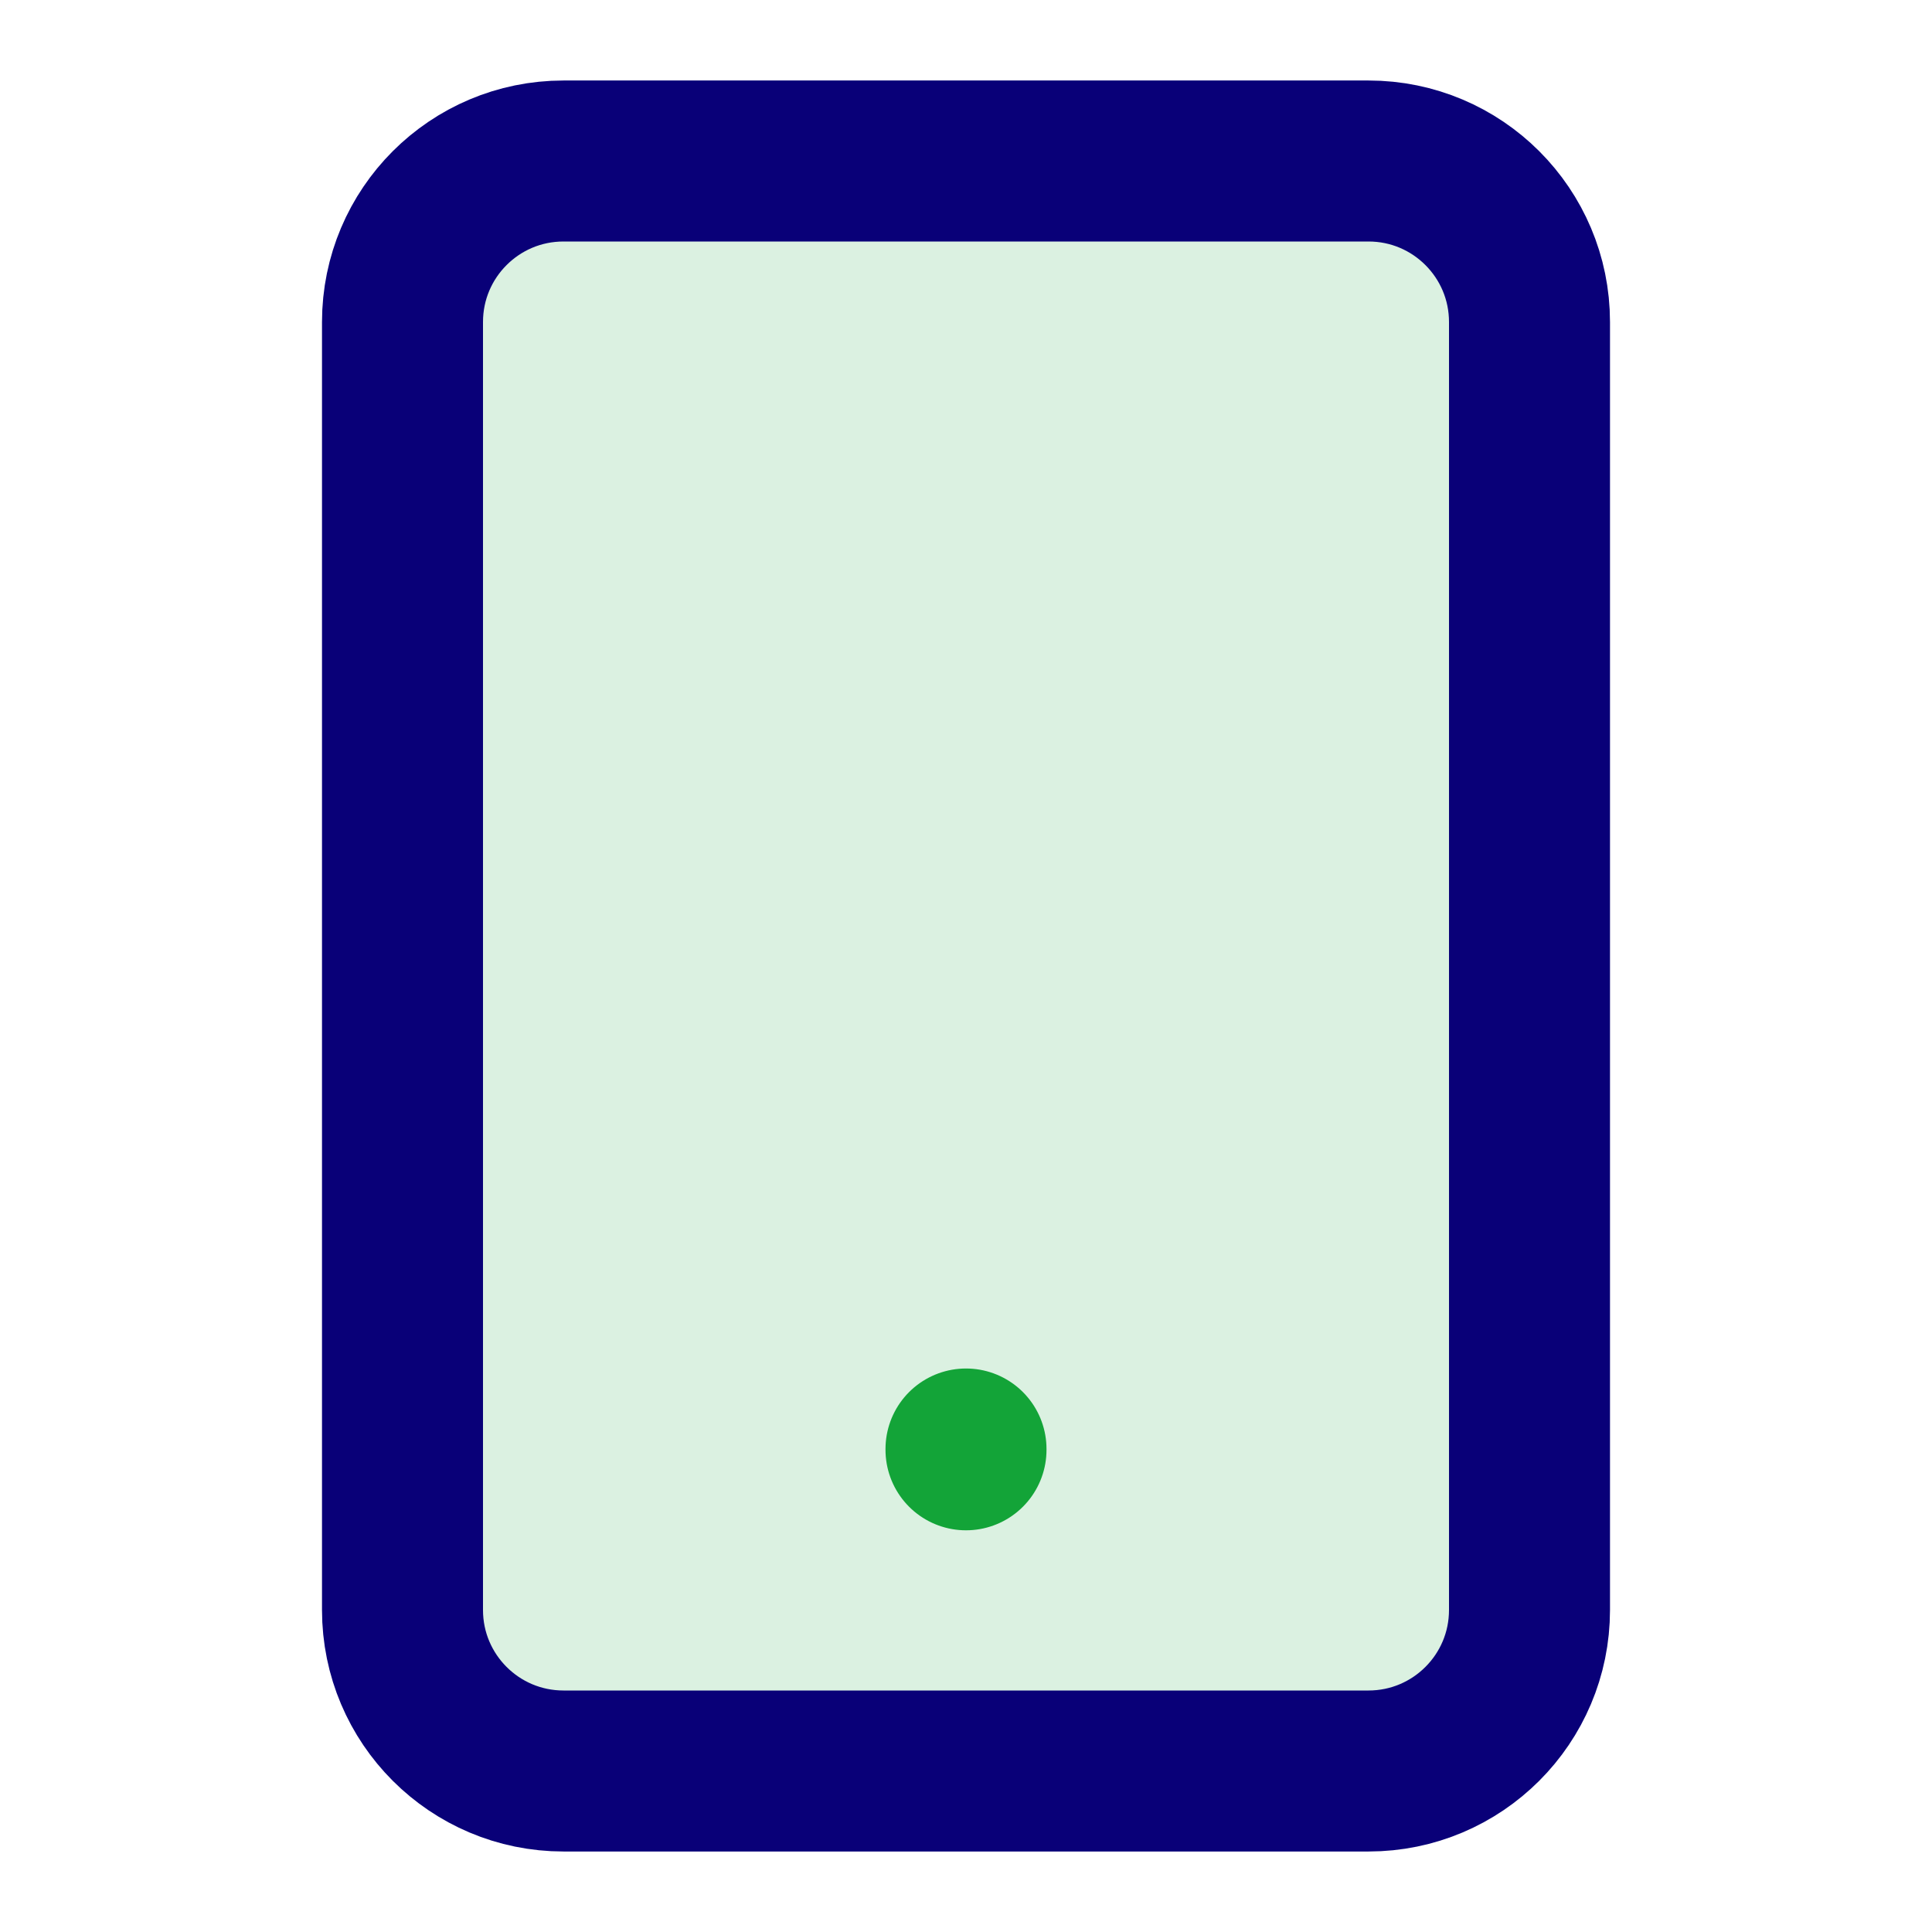
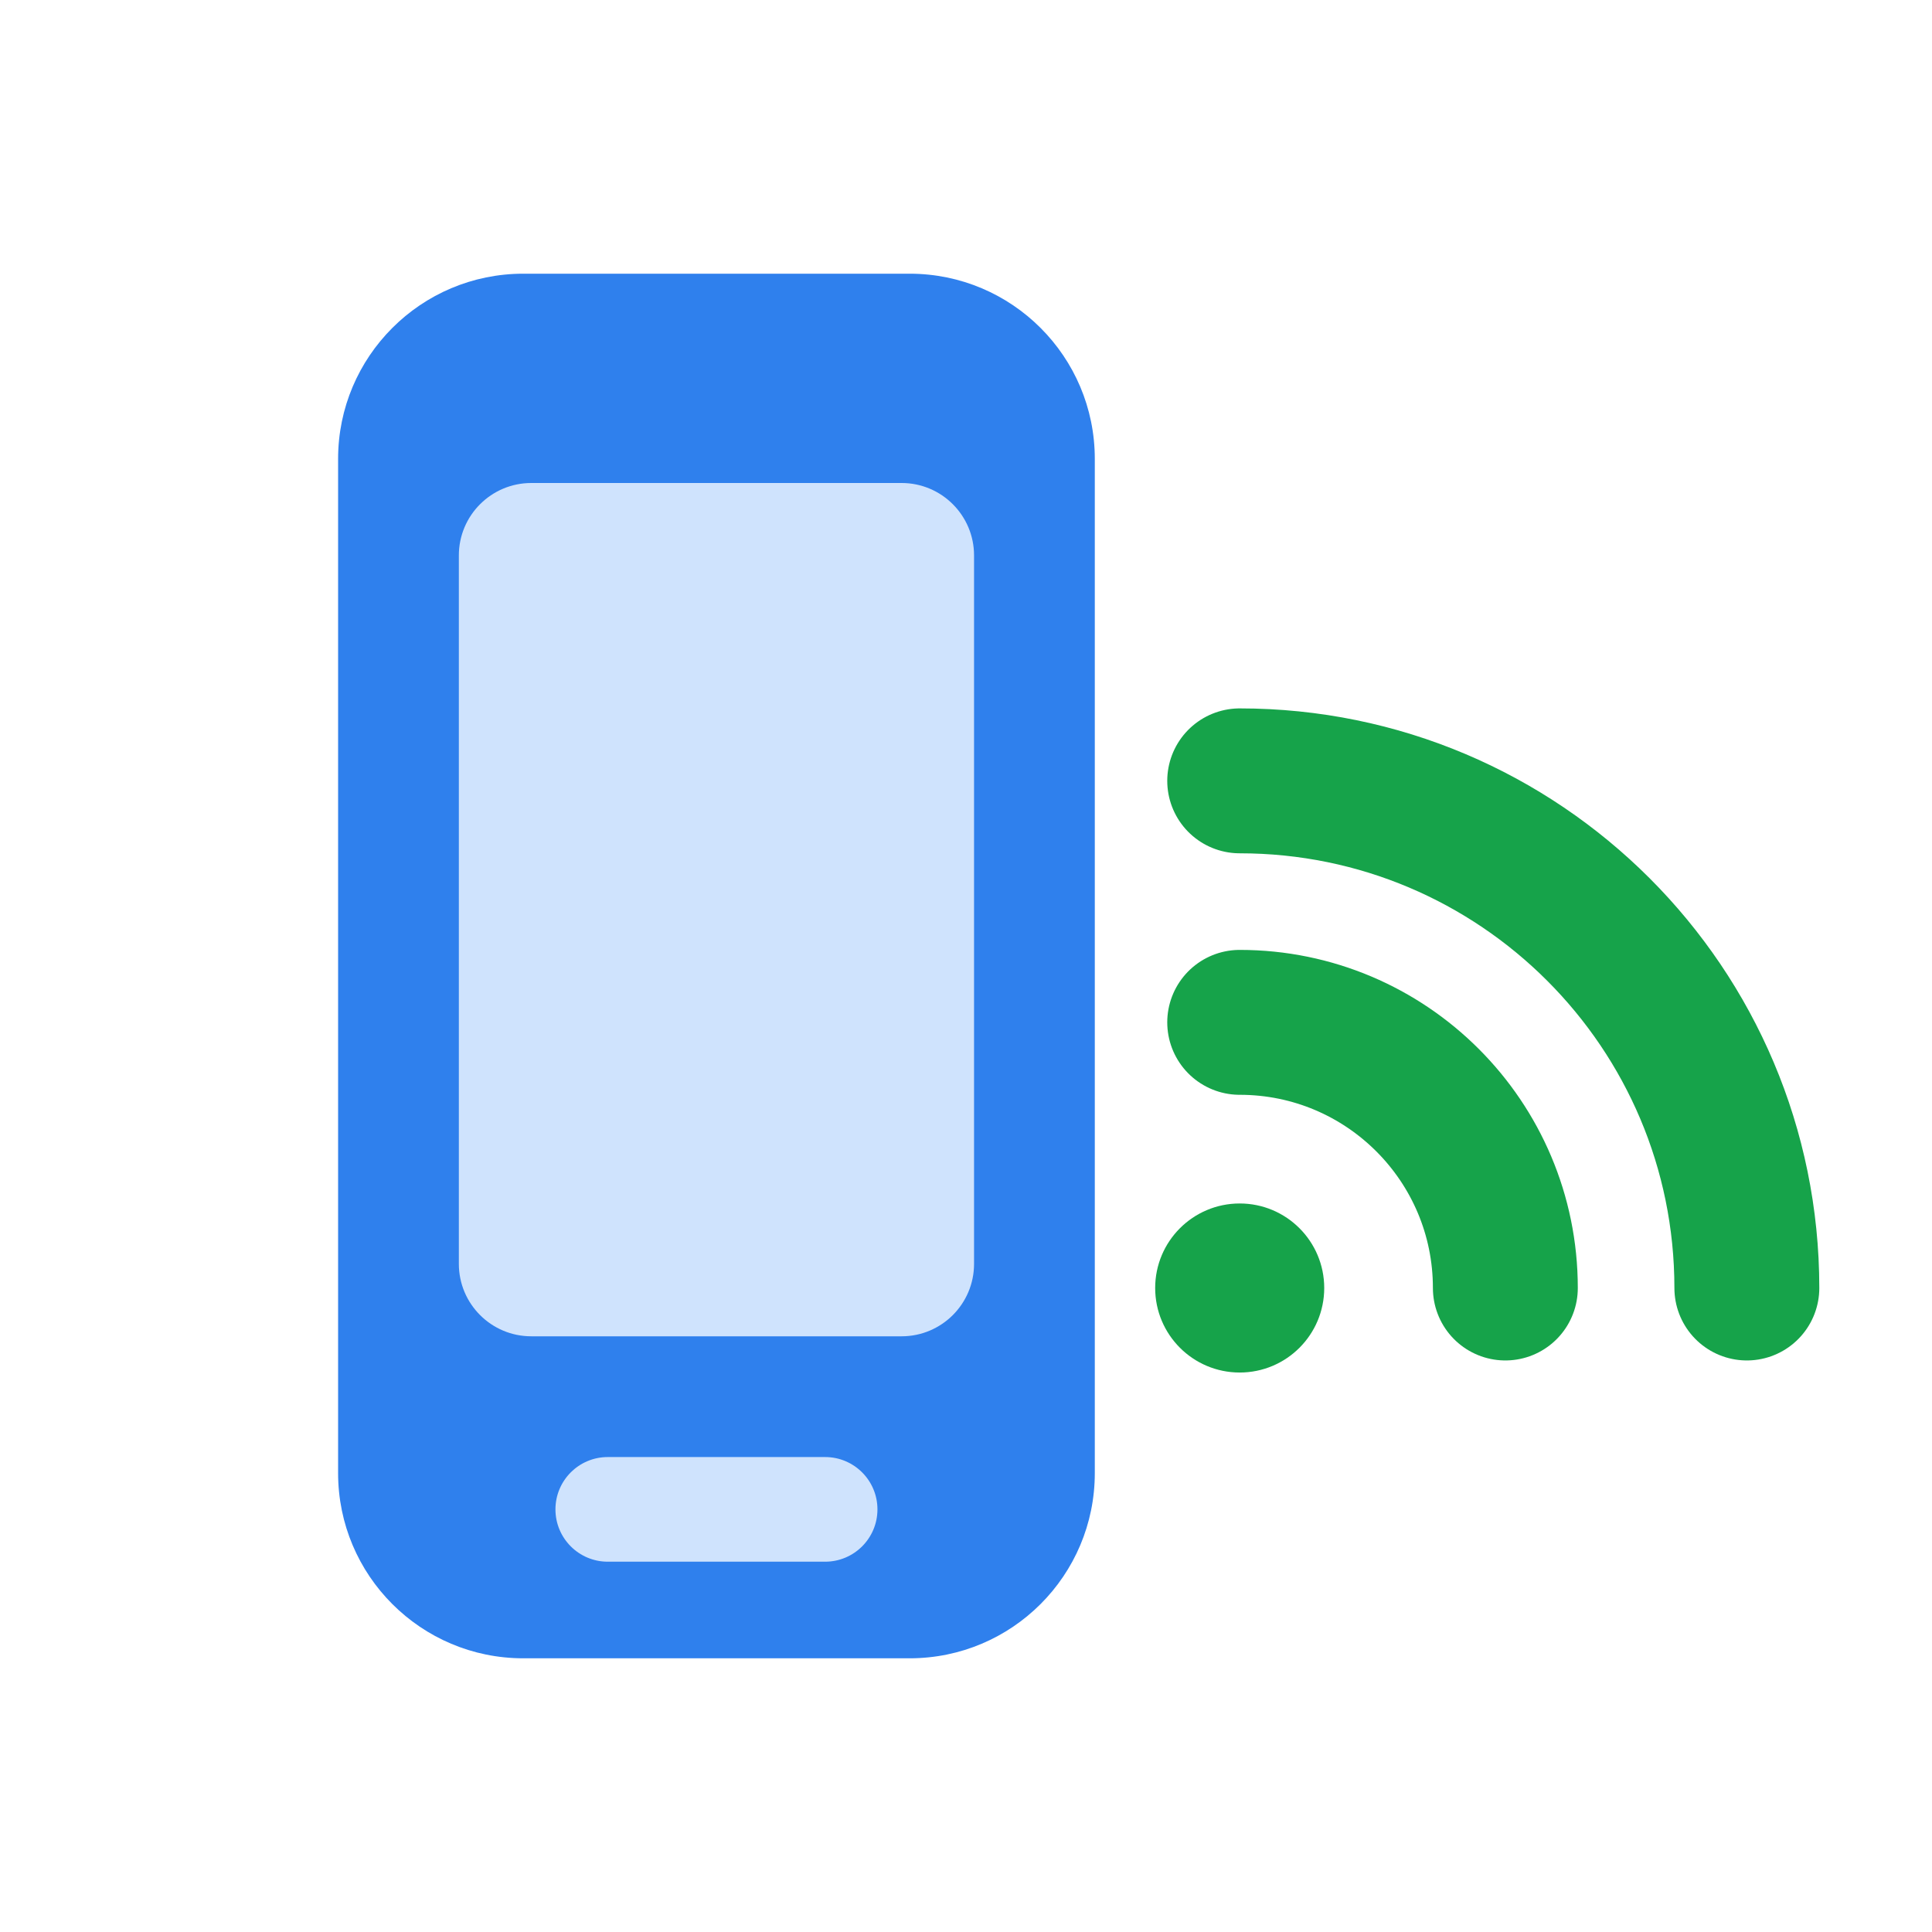
<svg xmlns="http://www.w3.org/2000/svg" viewBox="0 0 24 24" width="24" height="24">
-   <rect x="5" y="2" width="14" height="20" rx="2" fill="#13a438" fill-opacity="0.15" />
-   <rect x="5" y="2" width="14" height="20" rx="2" stroke="#090078" stroke-width="2" stroke-linecap="round" stroke-linejoin="round" fill="none" />
-   <line x1="12" y1="18" x2="12" y2="18.01" stroke="#13a438" stroke-width="2" stroke-linecap="round" />
+   <rect x="4.2" y="3.4" width="9.4" height="17.2" rx="2.3" fill="#2F80ED" />
+   <rect x="5.7" y="6" width="6.4" height="10.6" rx="0.9" fill="#CFE3FD" />
+   <rect x="6.9" y="18.1" width="4" height="1.3" rx="0.65" fill="#CFE3FD" />
+   <circle cx="15.4" cy="16" r="1.05" fill="#16A34A" />
+   <path d="M15.4 12.7A3.3 3.3 0 0 1 18.7 16" fill="none" stroke="#16A34A" stroke-width="1.8" stroke-linecap="round" />
+   <path d="M15.4 9.7A6.3 6.3 0 0 1 21.7 16" fill="none" stroke="#16A34A" stroke-width="1.8" stroke-linecap="round" />
</svg>
